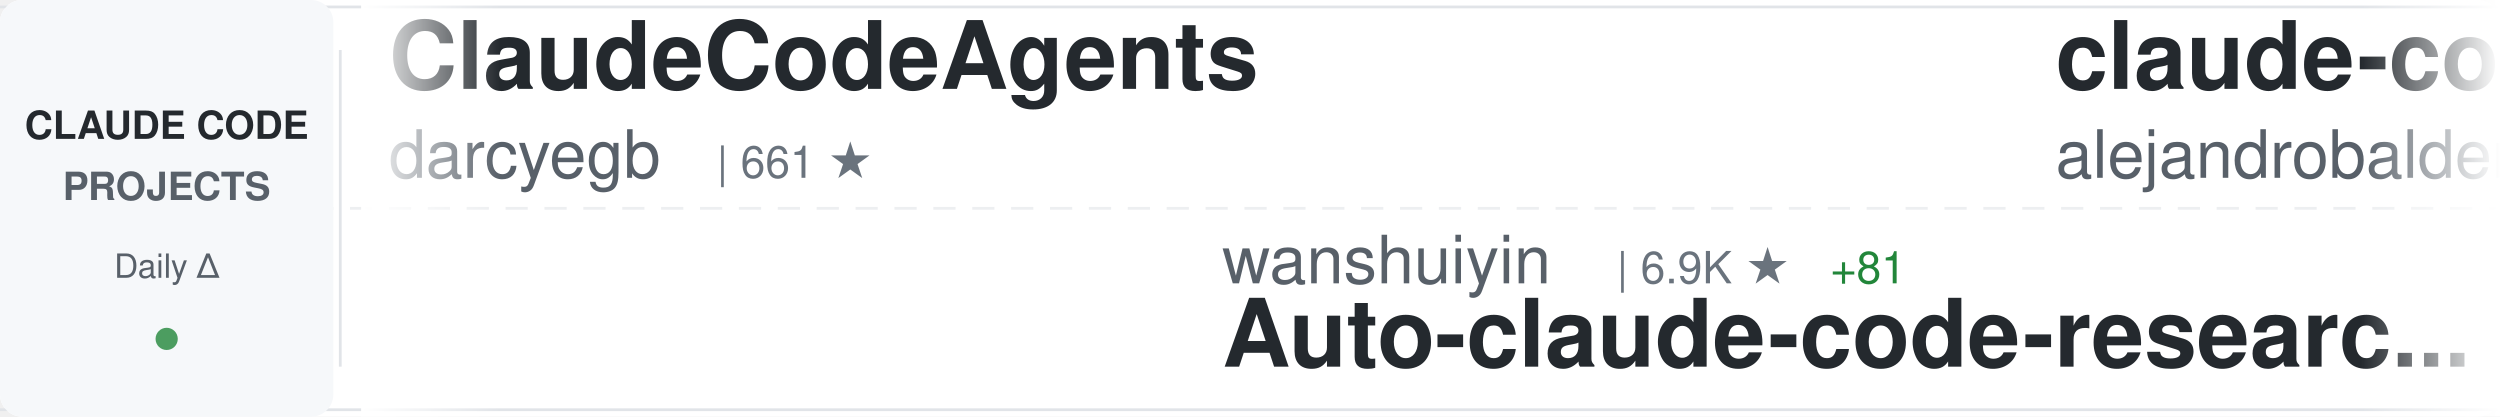
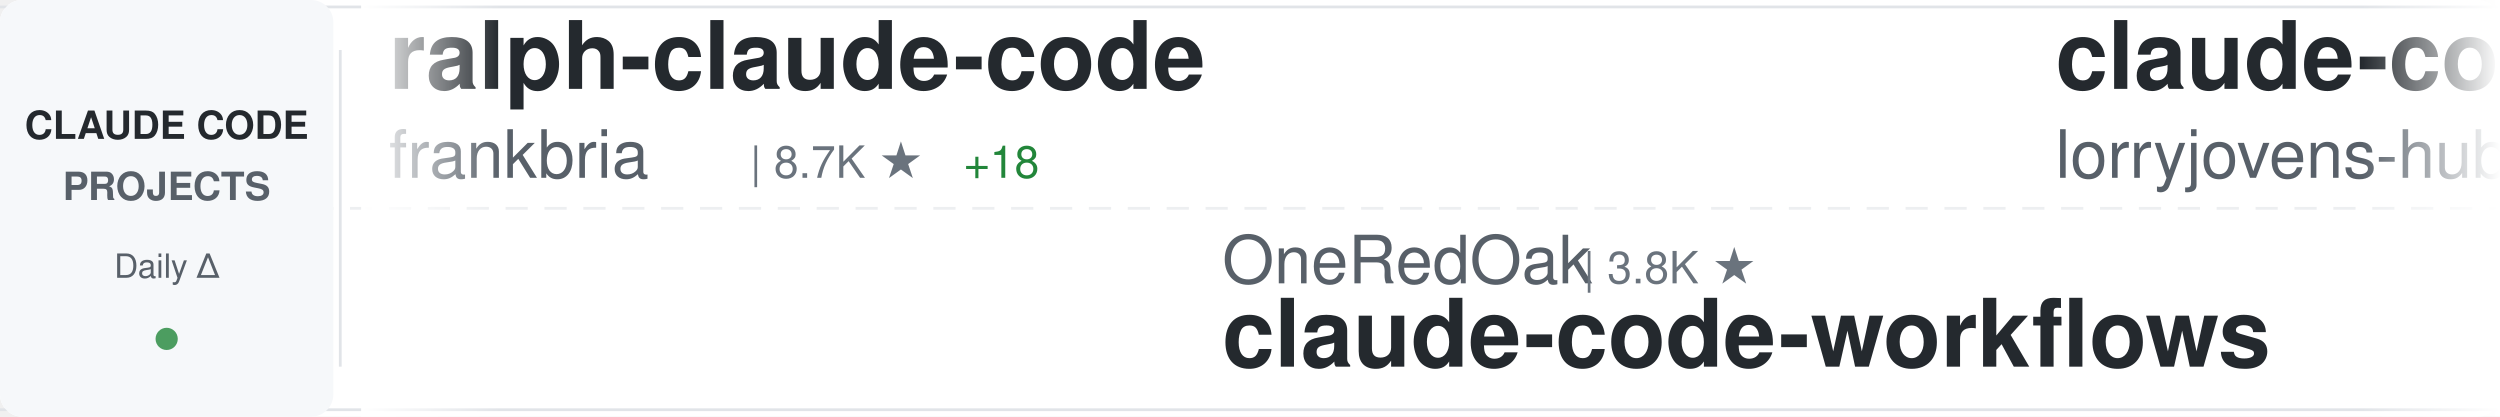
<svg xmlns="http://www.w3.org/2000/svg" width="900" height="150">
  <defs>
    <linearGradient id="awesomeLeftFade" x1="0%" y1="0%" x2="100%" y2="0%">
      <stop offset="0%" style="stop-color:#ffffff;stop-opacity:1" />
      <stop offset="100%" style="stop-color:#ffffff;stop-opacity:0" />
    </linearGradient>
    <linearGradient id="awesomeRightFade" x1="0%" y1="0%" x2="100%" y2="0%">
      <stop offset="0%" style="stop-color:#ffffff;stop-opacity:0" />
      <stop offset="100%" style="stop-color:#ffffff;stop-opacity:1" />
    </linearGradient>
  </defs>
  <rect width="900" height="150" fill="#ffffff" rx="8" />
  <rect x="0" y="2" width="900" height="1" fill="#e1e4e8" />
  <rect x="0" y="147" width="900" height="1" fill="#e1e4e8" />
  <line x1="0" y1="75" x2="900" y2="75" stroke="#e1e4e8" stroke-width="1" stroke-dasharray="8 6" opacity="0.6" />
  <rect x="0" y="0" width="120" height="150" fill="#f6f8fa" rx="8" />
  <text x="60" y="50" font-family="-apple-system, BlinkMacSystemFont, 'Segoe UI', Helvetica, Arial, sans-serif" font-size="14" font-weight="600" fill="#24292e" text-anchor="middle">CLAUDE CODE</text>
  <text x="60" y="72" font-family="-apple-system, BlinkMacSystemFont, 'Segoe UI', Helvetica, Arial, sans-serif" font-size="14" font-weight="600" fill="#586069" text-anchor="middle">PROJECTS</text>
  <text x="60" y="100" font-family="-apple-system, BlinkMacSystemFont, 'Segoe UI', Helvetica, Arial, sans-serif" font-size="12" font-weight="500" fill="#586069" text-anchor="middle">Daily Δ</text>
  <circle cx="60" cy="122" r="4" fill="#22863a" opacity="0.8" />
  <rect x="122" y="18" width="1" height="114" fill="#e1e4e8" />
  <clipPath id="awesomeTickerClip">
    <rect x="130" y="0" width="770" height="150" />
  </clipPath>
  <g clip-path="url(#awesomeTickerClip)">
    <g id="awesomeTickerItems">
      <animateTransform attributeName="transform" attributeType="XML" type="translate" from="0 0" to="-3000 0" dur="54s" repeatCount="indefinite" />
      <g transform="translate(0, 0)">
-         <text x="140" y="32" font-family="-apple-system, BlinkMacSystemFont, 'Segoe UI', Helvetica, Arial, sans-serif" font-size="34" font-weight="600" fill="#24292e">ClaudeCodeAgents</text>
-         <text x="140" y="64" font-family="-apple-system, BlinkMacSystemFont, 'Segoe UI', Helvetica, Arial, sans-serif" font-size="24" font-weight="400" fill="#586069">darcyegb</text>
-         <text x="258" y="64" font-family="-apple-system, BlinkMacSystemFont, 'Segoe UI', Helvetica, Arial, sans-serif" font-size="16" font-weight="500" fill="#6a737d">| 661 ★</text>
+         <text x="140" y="32" font-family="-apple-system, BlinkMacSystemFont, 'Segoe UI', Helvetica, Arial, sans-serif" font-size="34" font-weight="600" fill="#24292e">ralph-claude-code</text>
+         <text x="140" y="64" font-family="-apple-system, BlinkMacSystemFont, 'Segoe UI', Helvetica, Arial, sans-serif" font-size="24" font-weight="400" fill="#586069">frankbria</text>
+         <text x="270" y="64" font-family="-apple-system, BlinkMacSystemFont, 'Segoe UI', Helvetica, Arial, sans-serif" font-size="16" font-weight="500" fill="#6a737d">| 8.7K ★</text>
+         <text x="347" y="64" font-family="-apple-system, BlinkMacSystemFont, 'Segoe UI', Helvetica, Arial, sans-serif" font-size="16" font-weight="500" fill="#22863a"> +18</text>
      </g>
      <g transform="translate(300, 0)">
-         <text x="140" y="102" font-family="-apple-system, BlinkMacSystemFont, 'Segoe UI', Helvetica, Arial, sans-serif" font-size="24" font-weight="400" fill="#586069">wanshuiyin</text>
-         <text x="282" y="102" font-family="-apple-system, BlinkMacSystemFont, 'Segoe UI', Helvetica, Arial, sans-serif" font-size="16" font-weight="500" fill="#6a737d">| 6.9K ★</text>
-         <text x="359" y="102" font-family="-apple-system, BlinkMacSystemFont, 'Segoe UI', Helvetica, Arial, sans-serif" font-size="16" font-weight="500" fill="#22863a"> +81</text>
-         <text x="140" y="132" font-family="-apple-system, BlinkMacSystemFont, 'Segoe UI', Helvetica, Arial, sans-serif" font-size="34" font-weight="600" fill="#24292e">Auto-claude-code-researc...</text>
+         <text x="140" y="102" font-family="-apple-system, BlinkMacSystemFont, 'Segoe UI', Helvetica, Arial, sans-serif" font-size="24" font-weight="400" fill="#586069">OneRedOak</text>
+         <text x="270" y="102" font-family="-apple-system, BlinkMacSystemFont, 'Segoe UI', Helvetica, Arial, sans-serif" font-size="16" font-weight="500" fill="#6a737d">| 3.8K ★</text>
+         <text x="140" y="132" font-family="-apple-system, BlinkMacSystemFont, 'Segoe UI', Helvetica, Arial, sans-serif" font-size="34" font-weight="600" fill="#24292e">claude-code-workflows</text>
      </g>
      <g transform="translate(600, 0)">
-         <text x="140" y="32" font-family="-apple-system, BlinkMacSystemFont, 'Segoe UI', Helvetica, Arial, sans-serif" font-size="34" font-weight="600" fill="#24292e">claude-code-from-source</text>
-         <text x="140" y="64" font-family="-apple-system, BlinkMacSystemFont, 'Segoe UI', Helvetica, Arial, sans-serif" font-size="24" font-weight="400" fill="#586069">alejandrobalderas</text>
-         <text x="366" y="64" font-family="-apple-system, BlinkMacSystemFont, 'Segoe UI', Helvetica, Arial, sans-serif" font-size="16" font-weight="500" fill="#6a737d">| 1.6K ★</text>
-         <text x="443" y="64" font-family="-apple-system, BlinkMacSystemFont, 'Segoe UI', Helvetica, Arial, sans-serif" font-size="16" font-weight="500" fill="#22863a"> +31</text>
+         <text x="140" y="32" font-family="-apple-system, BlinkMacSystemFont, 'Segoe UI', Helvetica, Arial, sans-serif" font-size="34" font-weight="600" fill="#24292e">claude-code-rust</text>
+         <text x="140" y="64" font-family="-apple-system, BlinkMacSystemFont, 'Segoe UI', Helvetica, Arial, sans-serif" font-size="24" font-weight="400" fill="#586069">lorryjovens-hub</text>
+         <text x="342" y="64" font-family="-apple-system, BlinkMacSystemFont, 'Segoe UI', Helvetica, Arial, sans-serif" font-size="16" font-weight="500" fill="#6a737d">| 1.4K ★</text>
+         <text x="419" y="64" font-family="-apple-system, BlinkMacSystemFont, 'Segoe UI', Helvetica, Arial, sans-serif" font-size="16" font-weight="500" fill="#22863a"> +19</text>
      </g>
      <g transform="translate(900, 0)">
-         <text x="140" y="102" font-family="-apple-system, BlinkMacSystemFont, 'Segoe UI', Helvetica, Arial, sans-serif" font-size="24" font-weight="400" fill="#586069">Pimzino</text>
-         <text x="246" y="102" font-family="-apple-system, BlinkMacSystemFont, 'Segoe UI', Helvetica, Arial, sans-serif" font-size="16" font-weight="500" fill="#6a737d">| 3.7K ★</text>
-         <text x="323" y="102" font-family="-apple-system, BlinkMacSystemFont, 'Segoe UI', Helvetica, Arial, sans-serif" font-size="16" font-weight="500" fill="#22863a"> +2</text>
-         <text x="140" y="132" font-family="-apple-system, BlinkMacSystemFont, 'Segoe UI', Helvetica, Arial, sans-serif" font-size="34" font-weight="600" fill="#24292e">claude-code-spec-workflo...</text>
+         <text x="140" y="102" font-family="-apple-system, BlinkMacSystemFont, 'Segoe UI', Helvetica, Arial, sans-serif" font-size="24" font-weight="400" fill="#586069">pengchengneo</text>
+         <text x="306" y="102" font-family="-apple-system, BlinkMacSystemFont, 'Segoe UI', Helvetica, Arial, sans-serif" font-size="16" font-weight="500" fill="#6a737d">| 1.2K ★</text>
+         <text x="383" y="102" font-family="-apple-system, BlinkMacSystemFont, 'Segoe UI', Helvetica, Arial, sans-serif" font-size="16" font-weight="500" fill="#22863a"> +7</text>
+         <text x="140" y="132" font-family="-apple-system, BlinkMacSystemFont, 'Segoe UI', Helvetica, Arial, sans-serif" font-size="34" font-weight="600" fill="#24292e">Claude-Code</text>
      </g>
      <g transform="translate(1200, 0)">
-         <text x="140" y="32" font-family="-apple-system, BlinkMacSystemFont, 'Segoe UI', Helvetica, Arial, sans-serif" font-size="34" font-weight="600" fill="#24292e">claude_code_src</text>
-         <text x="140" y="64" font-family="-apple-system, BlinkMacSystemFont, 'Segoe UI', Helvetica, Arial, sans-serif" font-size="24" font-weight="400" fill="#586069">ponponon</text>
-         <text x="258" y="64" font-family="-apple-system, BlinkMacSystemFont, 'Segoe UI', Helvetica, Arial, sans-serif" font-size="16" font-weight="500" fill="#6a737d">| 2.2K ★</text>
-         <text x="335" y="64" font-family="-apple-system, BlinkMacSystemFont, 'Segoe UI', Helvetica, Arial, sans-serif" font-size="16" font-weight="500" fill="#22863a"> +6</text>
+         <text x="140" y="32" font-family="-apple-system, BlinkMacSystemFont, 'Segoe UI', Helvetica, Arial, sans-serif" font-size="34" font-weight="600" fill="#24292e">edmunds-claude-code</text>
+         <text x="140" y="64" font-family="-apple-system, BlinkMacSystemFont, 'Segoe UI', Helvetica, Arial, sans-serif" font-size="24" font-weight="400" fill="#586069">edmund-io</text>
+         <text x="270" y="64" font-family="-apple-system, BlinkMacSystemFont, 'Segoe UI', Helvetica, Arial, sans-serif" font-size="16" font-weight="500" fill="#6a737d">| 1.4K ★</text>
+         <text x="347" y="64" font-family="-apple-system, BlinkMacSystemFont, 'Segoe UI', Helvetica, Arial, sans-serif" font-size="16" font-weight="500" fill="#22863a"> +3</text>
      </g>
      <g transform="translate(1500, 0)">
-         <text x="140" y="102" font-family="-apple-system, BlinkMacSystemFont, 'Segoe UI', Helvetica, Arial, sans-serif" font-size="24" font-weight="400" fill="#586069">luongnv89</text>
-         <text x="270" y="102" font-family="-apple-system, BlinkMacSystemFont, 'Segoe UI', Helvetica, Arial, sans-serif" font-size="16" font-weight="500" fill="#6a737d">| 27.4K ★</text>
-         <text x="356" y="102" font-family="-apple-system, BlinkMacSystemFont, 'Segoe UI', Helvetica, Arial, sans-serif" font-size="16" font-weight="500" fill="#22863a"> +210</text>
-         <text x="140" y="132" font-family="-apple-system, BlinkMacSystemFont, 'Segoe UI', Helvetica, Arial, sans-serif" font-size="34" font-weight="600" fill="#24292e">claude-howto</text>
+         <text x="140" y="102" font-family="-apple-system, BlinkMacSystemFont, 'Segoe UI', Helvetica, Arial, sans-serif" font-size="24" font-weight="400" fill="#586069">Piebald-AI</text>
+         <text x="282" y="102" font-family="-apple-system, BlinkMacSystemFont, 'Segoe UI', Helvetica, Arial, sans-serif" font-size="16" font-weight="500" fill="#6a737d">| 9.1K ★</text>
+         <text x="359" y="102" font-family="-apple-system, BlinkMacSystemFont, 'Segoe UI', Helvetica, Arial, sans-serif" font-size="16" font-weight="500" fill="#22863a"> +27</text>
+         <text x="140" y="132" font-family="-apple-system, BlinkMacSystemFont, 'Segoe UI', Helvetica, Arial, sans-serif" font-size="34" font-weight="600" fill="#24292e">claude-code-system-promp...</text>
      </g>
      <g transform="translate(1800, 0)">
-         <text x="140" y="32" font-family="-apple-system, BlinkMacSystemFont, 'Segoe UI', Helvetica, Arial, sans-serif" font-size="34" font-weight="600" fill="#24292e">claude-skills</text>
-         <text x="140" y="64" font-family="-apple-system, BlinkMacSystemFont, 'Segoe UI', Helvetica, Arial, sans-serif" font-size="24" font-weight="400" fill="#586069">alirezarezvani</text>
-         <text x="330" y="64" font-family="-apple-system, BlinkMacSystemFont, 'Segoe UI', Helvetica, Arial, sans-serif" font-size="16" font-weight="500" fill="#6a737d">| 11.6K ★</text>
-         <text x="416" y="64" font-family="-apple-system, BlinkMacSystemFont, 'Segoe UI', Helvetica, Arial, sans-serif" font-size="16" font-weight="500" fill="#22863a"> +164</text>
+         <text x="140" y="32" font-family="-apple-system, BlinkMacSystemFont, 'Segoe UI', Helvetica, Arial, sans-serif" font-size="34" font-weight="600" fill="#24292e">Open-ClaudeCode</text>
+         <text x="140" y="64" font-family="-apple-system, BlinkMacSystemFont, 'Segoe UI', Helvetica, Arial, sans-serif" font-size="24" font-weight="400" fill="#586069">LING71671</text>
+         <text x="270" y="64" font-family="-apple-system, BlinkMacSystemFont, 'Segoe UI', Helvetica, Arial, sans-serif" font-size="16" font-weight="500" fill="#6a737d">| 754 ★</text>
+         <text x="338" y="64" font-family="-apple-system, BlinkMacSystemFont, 'Segoe UI', Helvetica, Arial, sans-serif" font-size="16" font-weight="500" fill="#22863a"> +4</text>
      </g>
      <g transform="translate(2100, 0)">
-         <text x="140" y="102" font-family="-apple-system, BlinkMacSystemFont, 'Segoe UI', Helvetica, Arial, sans-serif" font-size="24" font-weight="400" fill="#586069">Maciek-roboblog</text>
-         <text x="342" y="102" font-family="-apple-system, BlinkMacSystemFont, 'Segoe UI', Helvetica, Arial, sans-serif" font-size="16" font-weight="500" fill="#6a737d">| 7.6K ★</text>
-         <text x="419" y="102" font-family="-apple-system, BlinkMacSystemFont, 'Segoe UI', Helvetica, Arial, sans-serif" font-size="16" font-weight="500" fill="#22863a"> +23</text>
-         <text x="140" y="132" font-family="-apple-system, BlinkMacSystemFont, 'Segoe UI', Helvetica, Arial, sans-serif" font-size="34" font-weight="600" fill="#24292e">Claude-Code-Usage-Monito...</text>
+         <text x="140" y="102" font-family="-apple-system, BlinkMacSystemFont, 'Segoe UI', Helvetica, Arial, sans-serif" font-size="24" font-weight="400" fill="#586069">disler</text>
+         <text x="234" y="102" font-family="-apple-system, BlinkMacSystemFont, 'Segoe UI', Helvetica, Arial, sans-serif" font-size="16" font-weight="500" fill="#6a737d">| 3.5K ★</text>
+         <text x="311" y="102" font-family="-apple-system, BlinkMacSystemFont, 'Segoe UI', Helvetica, Arial, sans-serif" font-size="16" font-weight="500" fill="#22863a"> +5</text>
+         <text x="140" y="132" font-family="-apple-system, BlinkMacSystemFont, 'Segoe UI', Helvetica, Arial, sans-serif" font-size="34" font-weight="600" fill="#24292e">claude-code-hooks-master...</text>
      </g>
      <g transform="translate(2400, 0)">
-         <text x="140" y="32" font-family="-apple-system, BlinkMacSystemFont, 'Segoe UI', Helvetica, Arial, sans-serif" font-size="34" font-weight="600" fill="#24292e">claude-code-infrastructu...</text>
-         <text x="140" y="64" font-family="-apple-system, BlinkMacSystemFont, 'Segoe UI', Helvetica, Arial, sans-serif" font-size="24" font-weight="400" fill="#586069">diet103</text>
-         <text x="246" y="64" font-family="-apple-system, BlinkMacSystemFont, 'Segoe UI', Helvetica, Arial, sans-serif" font-size="16" font-weight="500" fill="#6a737d">| 9.5K ★</text>
-         <text x="323" y="64" font-family="-apple-system, BlinkMacSystemFont, 'Segoe UI', Helvetica, Arial, sans-serif" font-size="16" font-weight="500" fill="#22863a"> +6</text>
+         <text x="140" y="32" font-family="-apple-system, BlinkMacSystemFont, 'Segoe UI', Helvetica, Arial, sans-serif" font-size="34" font-weight="600" fill="#24292e">claude-code-tips</text>
+         <text x="140" y="64" font-family="-apple-system, BlinkMacSystemFont, 'Segoe UI', Helvetica, Arial, sans-serif" font-size="24" font-weight="400" fill="#586069">ykdojo</text>
+         <text x="234" y="64" font-family="-apple-system, BlinkMacSystemFont, 'Segoe UI', Helvetica, Arial, sans-serif" font-size="16" font-weight="500" fill="#6a737d">| 7.8K ★</text>
+         <text x="311" y="64" font-family="-apple-system, BlinkMacSystemFont, 'Segoe UI', Helvetica, Arial, sans-serif" font-size="16" font-weight="500" fill="#22863a"> +29</text>
      </g>
      <g transform="translate(2700, 0)">
-         <text x="140" y="102" font-family="-apple-system, BlinkMacSystemFont, 'Segoe UI', Helvetica, Arial, sans-serif" font-size="24" font-weight="400" fill="#586069">ChrisWiles</text>
-         <text x="282" y="102" font-family="-apple-system, BlinkMacSystemFont, 'Segoe UI', Helvetica, Arial, sans-serif" font-size="16" font-weight="500" fill="#6a737d">| 5.8K ★</text>
-         <text x="359" y="102" font-family="-apple-system, BlinkMacSystemFont, 'Segoe UI', Helvetica, Arial, sans-serif" font-size="16" font-weight="500" fill="#22863a"> +3</text>
-         <text x="140" y="132" font-family="-apple-system, BlinkMacSystemFont, 'Segoe UI', Helvetica, Arial, sans-serif" font-size="34" font-weight="600" fill="#24292e">claude-code-showcase</text>
+         <text x="140" y="102" font-family="-apple-system, BlinkMacSystemFont, 'Segoe UI', Helvetica, Arial, sans-serif" font-size="24" font-weight="400" fill="#586069">wshobson</text>
+         <text x="258" y="102" font-family="-apple-system, BlinkMacSystemFont, 'Segoe UI', Helvetica, Arial, sans-serif" font-size="16" font-weight="500" fill="#6a737d">| 33.9K ★</text>
+         <text x="344" y="102" font-family="-apple-system, BlinkMacSystemFont, 'Segoe UI', Helvetica, Arial, sans-serif" font-size="16" font-weight="500" fill="#22863a"> +53</text>
+         <text x="140" y="132" font-family="-apple-system, BlinkMacSystemFont, 'Segoe UI', Helvetica, Arial, sans-serif" font-size="34" font-weight="600" fill="#24292e">agents</text>
      </g>
      <g transform="translate(3000, 0)">
-         <text x="140" y="32" font-family="-apple-system, BlinkMacSystemFont, 'Segoe UI', Helvetica, Arial, sans-serif" font-size="34" font-weight="600" fill="#24292e">ClaudeCodeAgents</text>
-         <text x="140" y="64" font-family="-apple-system, BlinkMacSystemFont, 'Segoe UI', Helvetica, Arial, sans-serif" font-size="24" font-weight="400" fill="#586069">darcyegb</text>
-         <text x="258" y="64" font-family="-apple-system, BlinkMacSystemFont, 'Segoe UI', Helvetica, Arial, sans-serif" font-size="16" font-weight="500" fill="#6a737d">| 661 ★</text>
+         <text x="140" y="32" font-family="-apple-system, BlinkMacSystemFont, 'Segoe UI', Helvetica, Arial, sans-serif" font-size="34" font-weight="600" fill="#24292e">ralph-claude-code</text>
+         <text x="140" y="64" font-family="-apple-system, BlinkMacSystemFont, 'Segoe UI', Helvetica, Arial, sans-serif" font-size="24" font-weight="400" fill="#586069">frankbria</text>
+         <text x="270" y="64" font-family="-apple-system, BlinkMacSystemFont, 'Segoe UI', Helvetica, Arial, sans-serif" font-size="16" font-weight="500" fill="#6a737d">| 8.7K ★</text>
+         <text x="347" y="64" font-family="-apple-system, BlinkMacSystemFont, 'Segoe UI', Helvetica, Arial, sans-serif" font-size="16" font-weight="500" fill="#22863a"> +18</text>
      </g>
      <g transform="translate(3300, 0)">
-         <text x="140" y="102" font-family="-apple-system, BlinkMacSystemFont, 'Segoe UI', Helvetica, Arial, sans-serif" font-size="24" font-weight="400" fill="#586069">wanshuiyin</text>
-         <text x="282" y="102" font-family="-apple-system, BlinkMacSystemFont, 'Segoe UI', Helvetica, Arial, sans-serif" font-size="16" font-weight="500" fill="#6a737d">| 6.9K ★</text>
-         <text x="359" y="102" font-family="-apple-system, BlinkMacSystemFont, 'Segoe UI', Helvetica, Arial, sans-serif" font-size="16" font-weight="500" fill="#22863a"> +81</text>
-         <text x="140" y="132" font-family="-apple-system, BlinkMacSystemFont, 'Segoe UI', Helvetica, Arial, sans-serif" font-size="34" font-weight="600" fill="#24292e">Auto-claude-code-researc...</text>
+         <text x="140" y="102" font-family="-apple-system, BlinkMacSystemFont, 'Segoe UI', Helvetica, Arial, sans-serif" font-size="24" font-weight="400" fill="#586069">OneRedOak</text>
+         <text x="270" y="102" font-family="-apple-system, BlinkMacSystemFont, 'Segoe UI', Helvetica, Arial, sans-serif" font-size="16" font-weight="500" fill="#6a737d">| 3.8K ★</text>
+         <text x="140" y="132" font-family="-apple-system, BlinkMacSystemFont, 'Segoe UI', Helvetica, Arial, sans-serif" font-size="34" font-weight="600" fill="#24292e">claude-code-workflows</text>
      </g>
      <g transform="translate(3600, 0)">
-         <text x="140" y="32" font-family="-apple-system, BlinkMacSystemFont, 'Segoe UI', Helvetica, Arial, sans-serif" font-size="34" font-weight="600" fill="#24292e">claude-code-from-source</text>
-         <text x="140" y="64" font-family="-apple-system, BlinkMacSystemFont, 'Segoe UI', Helvetica, Arial, sans-serif" font-size="24" font-weight="400" fill="#586069">alejandrobalderas</text>
-         <text x="366" y="64" font-family="-apple-system, BlinkMacSystemFont, 'Segoe UI', Helvetica, Arial, sans-serif" font-size="16" font-weight="500" fill="#6a737d">| 1.6K ★</text>
-         <text x="443" y="64" font-family="-apple-system, BlinkMacSystemFont, 'Segoe UI', Helvetica, Arial, sans-serif" font-size="16" font-weight="500" fill="#22863a"> +31</text>
+         <text x="140" y="32" font-family="-apple-system, BlinkMacSystemFont, 'Segoe UI', Helvetica, Arial, sans-serif" font-size="34" font-weight="600" fill="#24292e">claude-code-rust</text>
+         <text x="140" y="64" font-family="-apple-system, BlinkMacSystemFont, 'Segoe UI', Helvetica, Arial, sans-serif" font-size="24" font-weight="400" fill="#586069">lorryjovens-hub</text>
+         <text x="342" y="64" font-family="-apple-system, BlinkMacSystemFont, 'Segoe UI', Helvetica, Arial, sans-serif" font-size="16" font-weight="500" fill="#6a737d">| 1.4K ★</text>
+         <text x="419" y="64" font-family="-apple-system, BlinkMacSystemFont, 'Segoe UI', Helvetica, Arial, sans-serif" font-size="16" font-weight="500" fill="#22863a"> +19</text>
      </g>
      <g transform="translate(3900, 0)">
-         <text x="140" y="102" font-family="-apple-system, BlinkMacSystemFont, 'Segoe UI', Helvetica, Arial, sans-serif" font-size="24" font-weight="400" fill="#586069">Pimzino</text>
-         <text x="246" y="102" font-family="-apple-system, BlinkMacSystemFont, 'Segoe UI', Helvetica, Arial, sans-serif" font-size="16" font-weight="500" fill="#6a737d">| 3.7K ★</text>
-         <text x="323" y="102" font-family="-apple-system, BlinkMacSystemFont, 'Segoe UI', Helvetica, Arial, sans-serif" font-size="16" font-weight="500" fill="#22863a"> +2</text>
-         <text x="140" y="132" font-family="-apple-system, BlinkMacSystemFont, 'Segoe UI', Helvetica, Arial, sans-serif" font-size="34" font-weight="600" fill="#24292e">claude-code-spec-workflo...</text>
+         <text x="140" y="102" font-family="-apple-system, BlinkMacSystemFont, 'Segoe UI', Helvetica, Arial, sans-serif" font-size="24" font-weight="400" fill="#586069">pengchengneo</text>
+         <text x="306" y="102" font-family="-apple-system, BlinkMacSystemFont, 'Segoe UI', Helvetica, Arial, sans-serif" font-size="16" font-weight="500" fill="#6a737d">| 1.2K ★</text>
+         <text x="383" y="102" font-family="-apple-system, BlinkMacSystemFont, 'Segoe UI', Helvetica, Arial, sans-serif" font-size="16" font-weight="500" fill="#22863a"> +7</text>
+         <text x="140" y="132" font-family="-apple-system, BlinkMacSystemFont, 'Segoe UI', Helvetica, Arial, sans-serif" font-size="34" font-weight="600" fill="#24292e">Claude-Code</text>
      </g>
    </g>
  </g>
  <rect x="130" y="0" width="50" height="150" fill="url(#awesomeLeftFade)" />
  <rect x="850" y="0" width="50" height="150" fill="url(#awesomeRightFade)" />
</svg>
